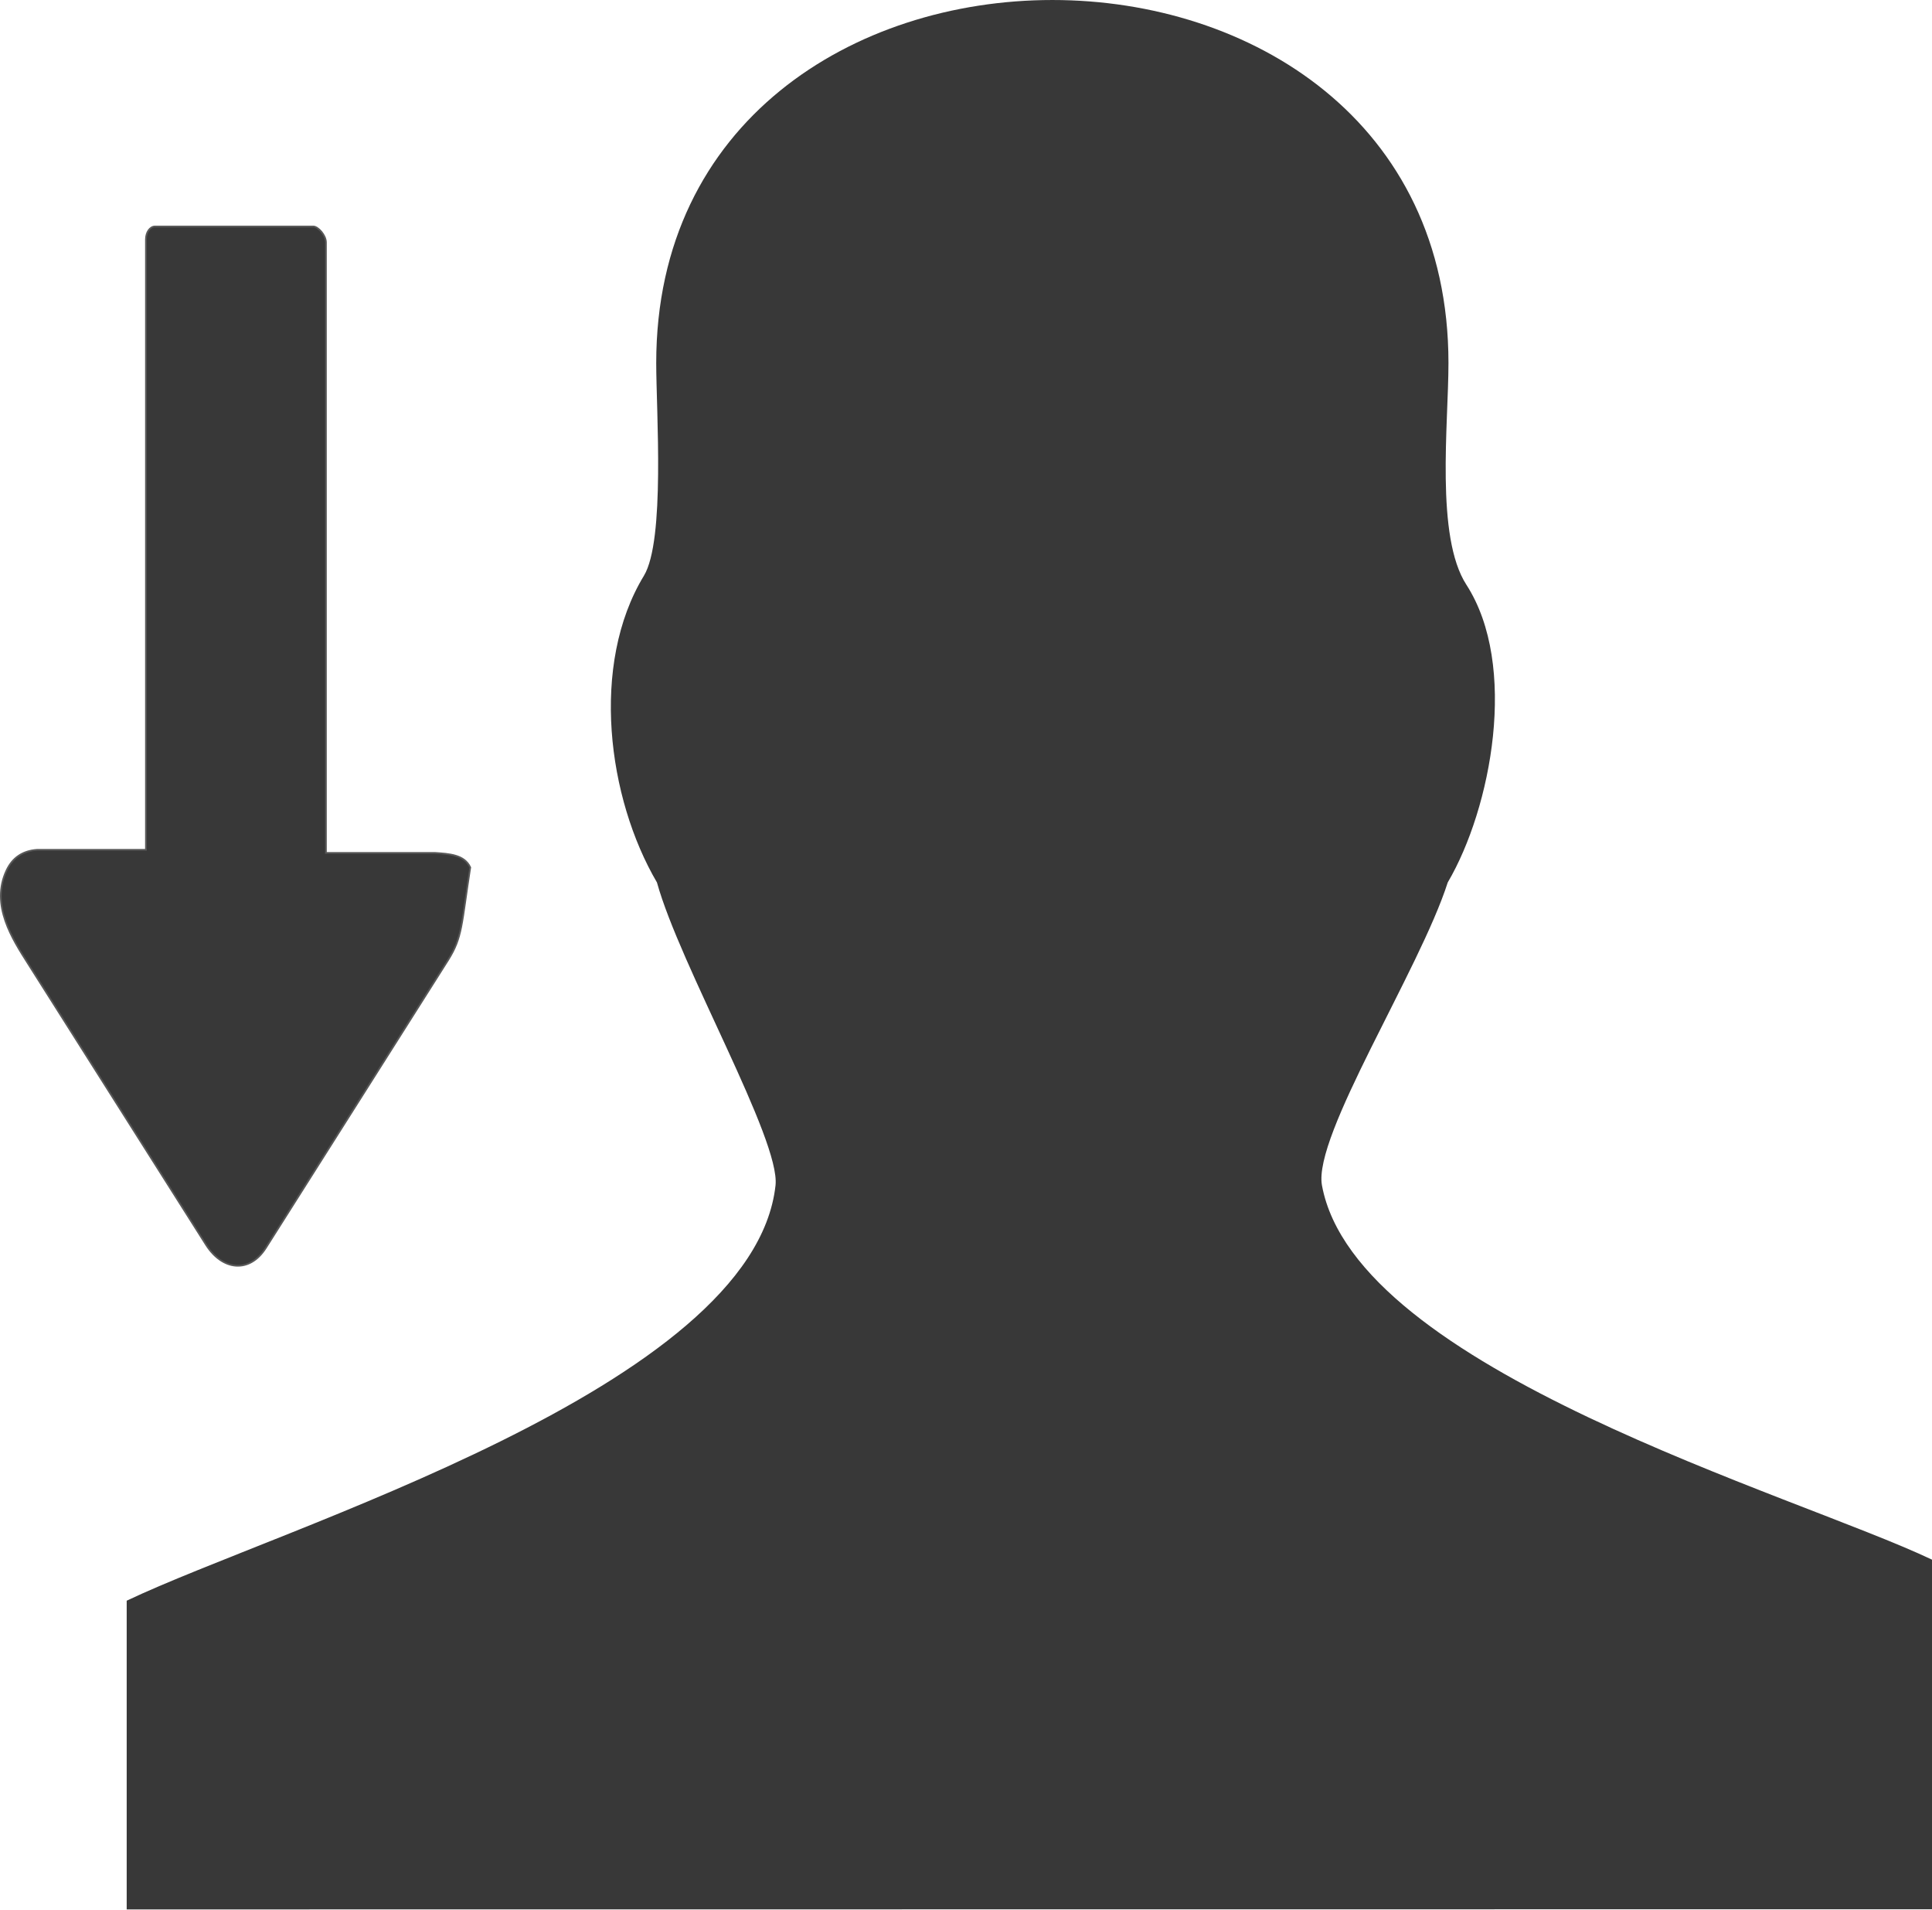
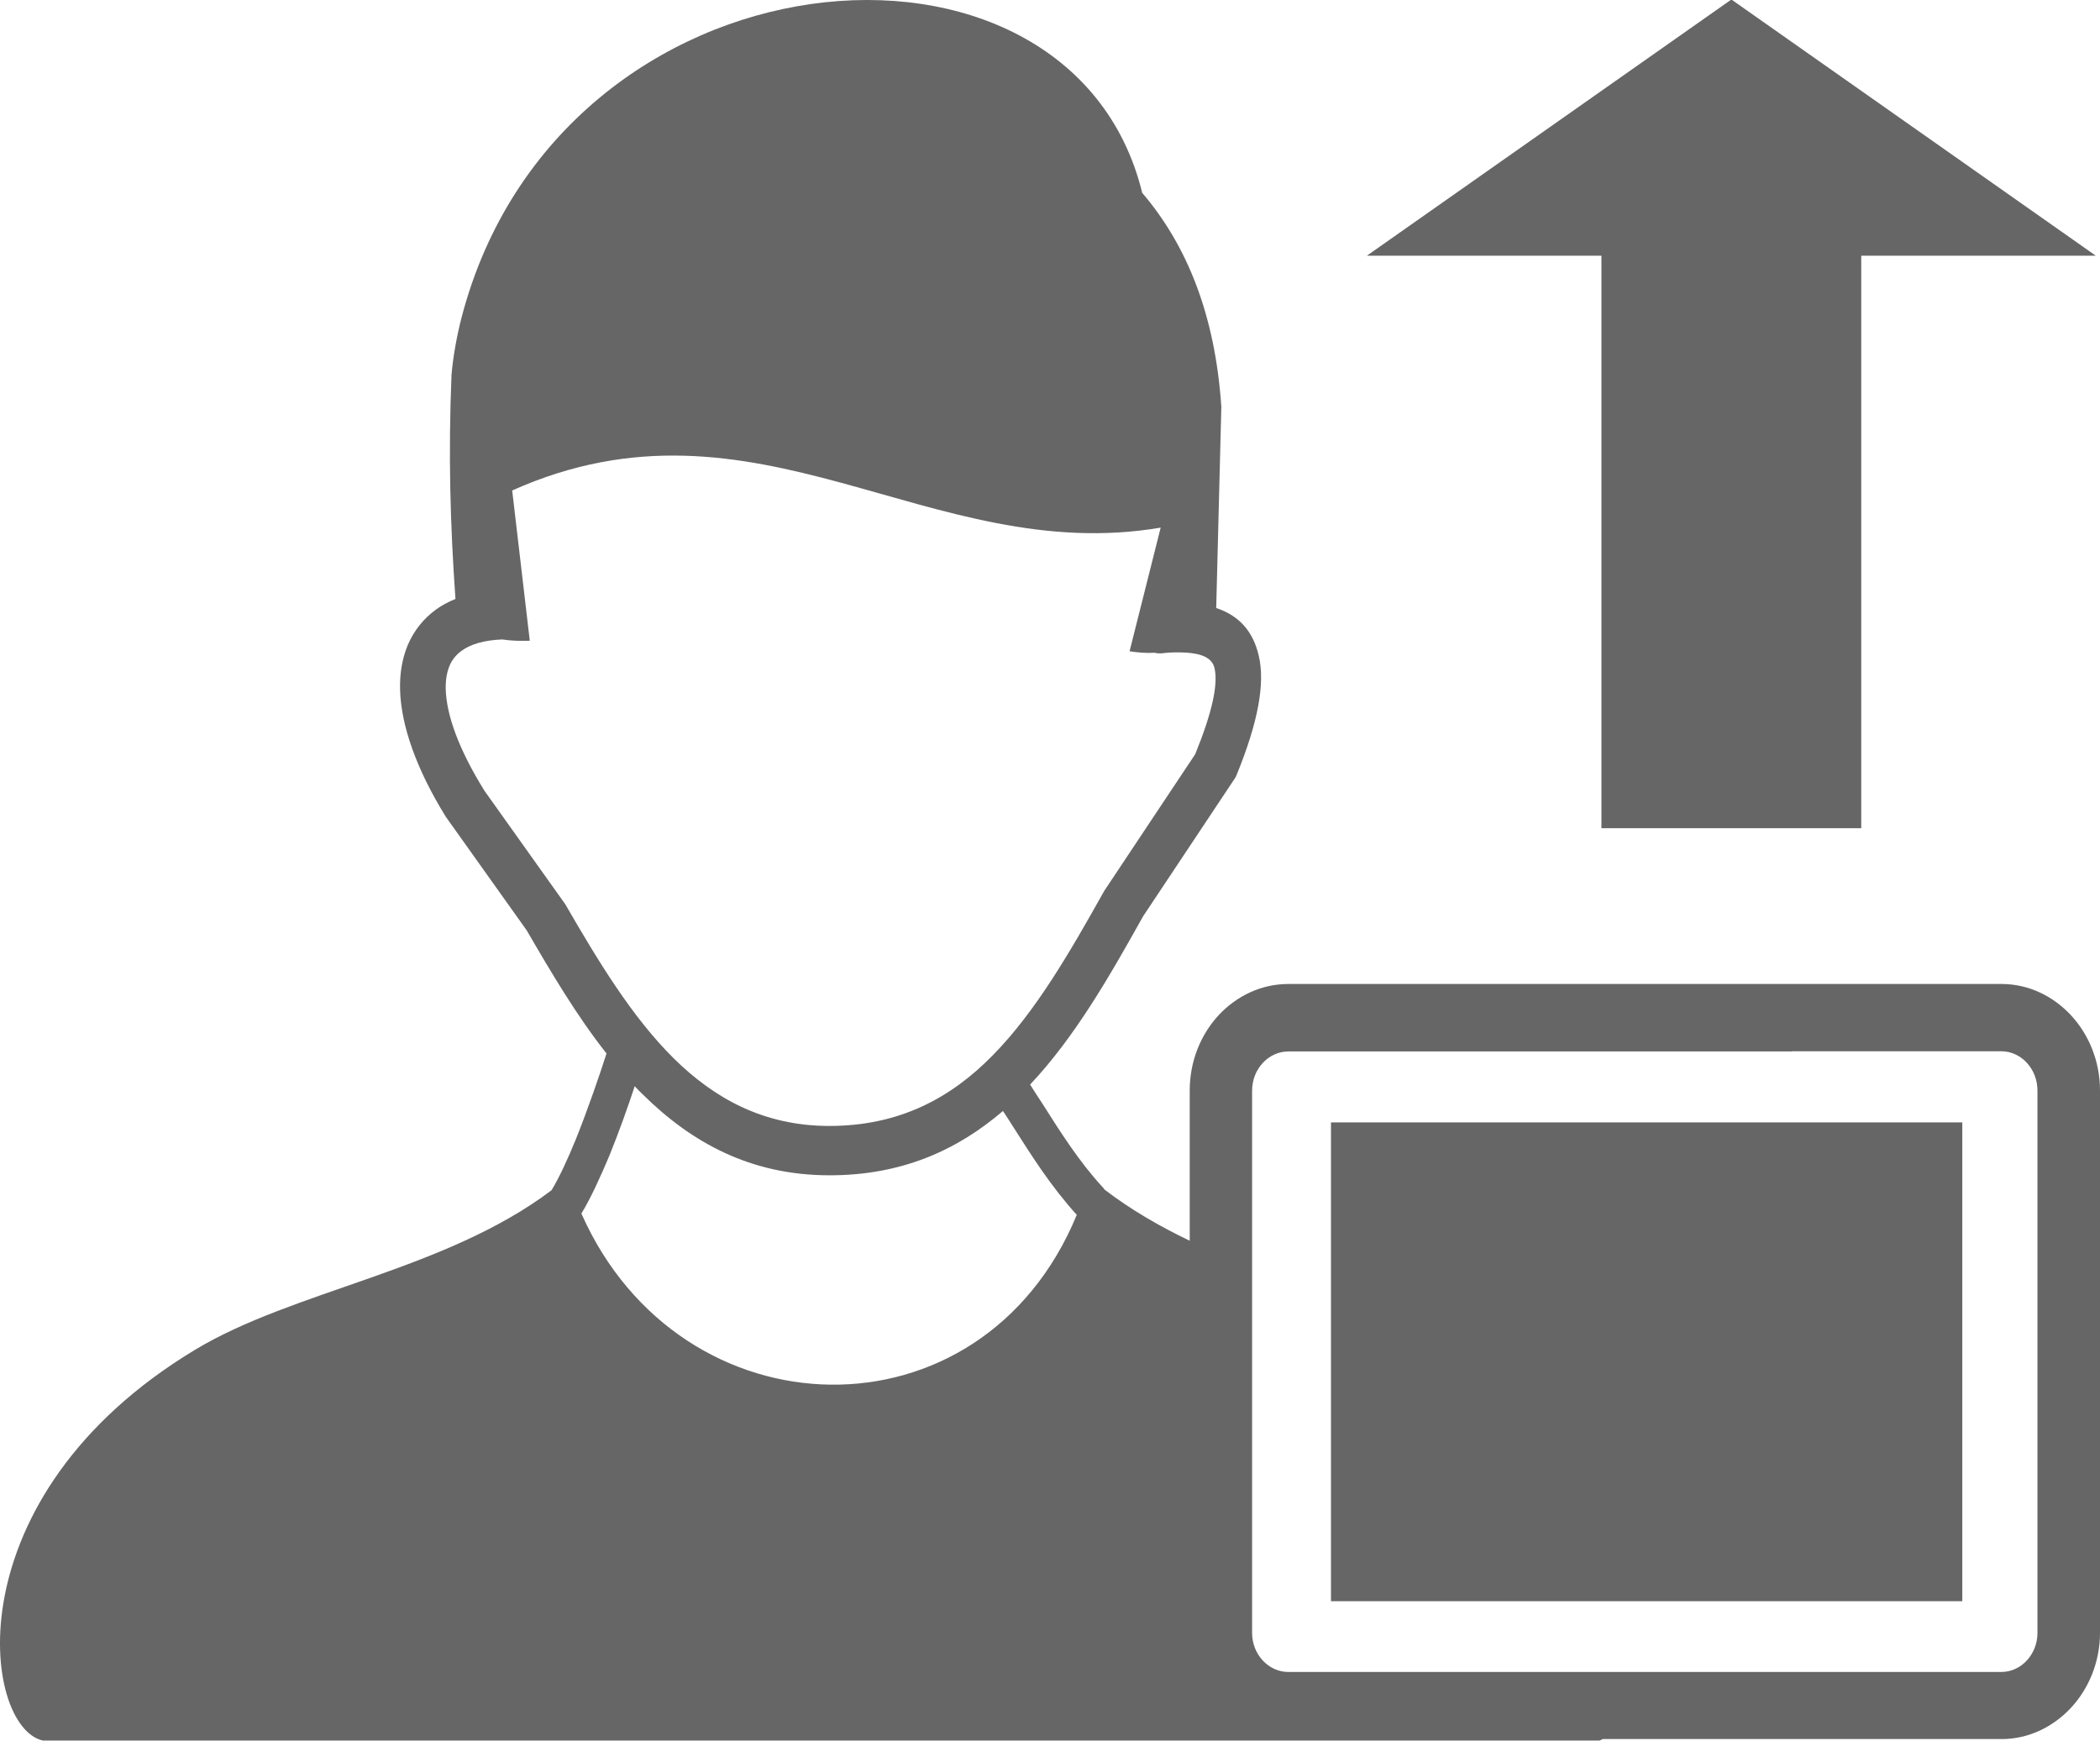
- <svg xmlns="http://www.w3.org/2000/svg" version="1.1" id="Layer_1" x="0px" y="0px" viewBox="0 0 122.723 121.262" xml:space="preserve" width="12.272" height="12.126">
+ <svg xmlns="http://www.w3.org/2000/svg" version="1.1" id="Layer_1" x="0px" y="0px" viewBox="0 0 25.407 21.062" xml:space="preserve" width="25.407" height="21.062">
  <defs id="defs1" />
-   <style type="text/css" id="style1">.st0{fill-rule:evenodd;clip-rule:evenodd;}</style>
-   <g id="g1" transform="matrix(0.9333117,0,0,0.9987729,8.047485,-0.00873911)">
-     <path class="st0" d="M 0,121.42 V 101.79 C 10.5,97.12 42.65,88.23 44.16,75.38 44.5,72.48 37.66,61.42 36.09,56.12 32.73,50.77 31.53,42.27 35.2,36.62 c 1.46,-2.25 0.84,-10.44 0.84,-13.53 0,-30.77 53.92,-30.78 53.92,0 0,3.89 -0.9,11.04 1.22,14.1 3.54,5.12 1.71,14.19 -1.27,18.93 -1.91,5.57 -9.18,16.11 -8.56,19.26 2.31,11.74 32.13,19.63 41.52,23.8 v 22.23 z" id="path1" style="fill:#383838;fill-opacity:1;stroke:none;stroke-opacity:1" />
+   <style type="text/css" id="style1">
+ 	.st0{fill-rule:evenodd;clip-rule:evenodd;}
+ </style>
+   <g id="g1" transform="matrix(0.2067399,0,0,0.2236738,7.3436865e-4,-0.00135714)" style="fill:#666666;fill-opacity:1;fill-rule:nonzero">
+     <path class="st0" d="M 34.02,65.66 C 39.83,77.78 57.45,78.2 63.01,65.73 61.5,64.19 60.37,62.54 59.25,60.91 59.07,60.65 58.88,60.37 58.69,60.11 56,62.24 52.75,63.6 48.5,63.59 43.92,63.58 40.47,61.82 37.64,59.24 c -0.17,-0.15 -0.34,-0.31 -0.5,-0.47 -0.4,1.13 -0.92,2.47 -1.47,3.73 -0.54,1.19 -1.11,2.34 -1.65,3.16 z m 70.86,-8.77 H 87.62 75.39 c -1.16,0 -2.12,0.95 -2.12,2.12 v 29.34 c 0,1.16 0.96,2.11 2.12,2.11 h 41.73 c 1.16,0 2.11,-0.96 2.11,-2.11 V 59 c 0,-1.16 -0.95,-2.12 -2.11,-2.12 h -12.24 z m -13.61,0 h 9.97 z M 75.39,53.24 h 12.24 17.26 12.24 c 1.58,0 3.01,0.65 4.06,1.69 l 0.01,0.01 c 1.04,1.04 1.69,2.48 1.69,4.06 v 29.34 c 0,1.57 -0.65,3.01 -1.69,4.05 l -0.01,0.01 c -1.05,1.04 -2.49,1.69 -4.05,1.69 H 93.79 c -0.06,0.03 -0.13,0.06 -0.19,0.08 H 2.51 C -1.03,93.47 -2.88,81 11.41,73.03 17.18,69.81 26.04,68.75 32.27,64.4 32.73,63.71 33.22,62.71 33.7,61.63 34.41,59.99 35.07,58.21 35.49,57 33.74,54.95 32.26,52.63 30.82,50.34 L 26.09,44.2 c -1.73,-2.58 -2.62,-4.94 -2.68,-6.86 -0.03,-0.91 0.13,-1.74 0.46,-2.46 0.36,-0.76 0.89,-1.39 1.63,-1.89 0.34,-0.23 0.72,-0.42 1.15,-0.58 -0.31,-4.07 -0.42,-7.83 -0.23,-12.14 0.1,-1.02 0.3,-2.04 0.58,-3.06 5.72,-20.36 35.63,-22.69 39.84,-6.77 2.62,2.84 4.27,6.6 4.63,11.58 l -0.3,10.88 v 0 c 1.31,0.4 2.15,1.23 2.49,2.58 0.38,1.49 -0.03,3.59 -1.3,6.46 v 0 c -0.02,0.05 -0.05,0.1 -0.08,0.15 l -5.39,7.49 c -1.97,3.26 -3.99,6.53 -6.61,9.1 0.23,0.34 0.47,0.69 0.71,1.02 1.07,1.56 2.14,3.13 3.53,4.53 0.05,0.04 0.08,0.08 0.11,0.13 v 0 c 1.57,1.11 3.25,2 4.99,2.77 V 59 c 0,-1.59 0.65,-3.03 1.69,-4.07 1.05,-1.04 2.49,-1.69 4.08,-1.69 z M 29.38,34.6 c -1.04,0.04 -1.84,0.25 -2.38,0.62 -0.31,0.21 -0.54,0.47 -0.69,0.79 -0.16,0.35 -0.24,0.78 -0.23,1.27 0.04,1.44 0.8,3.32 2.25,5.48 l 0.02,0.03 v 0 l 4.73,6.14 c 1.89,3.02 3.88,6.08 6.35,8.34 2.38,2.17 5.26,3.64 9.06,3.65 4.13,0.01 7.15,-1.51 9.59,-3.81 2.55,-2.39 4.56,-5.65 6.54,-8.91 l 5.32,-7.39 c 1,-2.27 1.35,-3.78 1.13,-4.66 -0.13,-0.53 -0.71,-0.79 -1.71,-0.84 -0.21,-0.01 -0.43,-0.01 -0.65,-0.01 -0.24,0.01 -0.49,0.02 -0.74,0.05 -0.14,0.01 -0.28,0 -0.41,-0.03 -0.47,0.03 -0.96,-0.01 -1.46,-0.08 l 1.82,-6.69 C 54.39,30.68 44.27,20.63 29.97,26.54 L 31,34.67 c -0.58,0.02 -1.11,0 -1.62,-0.07 z" id="path1" style="fill:#666666;fill-opacity:1;fill-rule:nonzero" />
  </g>
-   <path fill-rule="nonzero" d="m 27.622,54.165 c 0.912,0.064 1.873,0.111 2.249,0.922 -0.57,3.668 -0.49,4.415 -1.405,5.878 l -11.584,18.292 c -1.038,1.629 -2.752,1.433 -3.789,-0.195 L 1.773,61.185 C 0.803,59.654 -0.62,57.481 0.414,55.282 0.792,54.472 1.441,54.034 2.352,53.97 h 6.918 v -38.771 c 0,-0.449 0.259,-0.816 0.575,-0.816 H 19.896 c 0.314,0 0.808,0.563 0.808,1.011 v 38.771 z" id="path1-8" style="fill:#383838;fill-opacity:1;stroke:#585858;stroke-width:0.108;stroke-opacity:1" />
+   <style type="text/css" id="style1-8">.st0{fill-rule:evenodd;clip-rule:evenodd;}</style>
+   <polygon class="st0" points="37.66,122.88 0,84.89 24.24,84.89 24.24,0 51.09,0 51.09,84.89 75.33,84.89 " id="polygon1" transform="matrix(-0.1170696,0,0,-0.08160785,25.35614,10.02197)" style="fill:#666666;fill-opacity:1" />
+   <rect style="fill:#666666;fill-opacity:1;fill-rule:nonzero;stroke:#282626;stroke-width:0;stroke-linejoin:round;stroke-dasharray:none;stroke-opacity:1" id="rect1" width="7.638" height="5.794" x="16.103" y="13.582" />
</svg>
